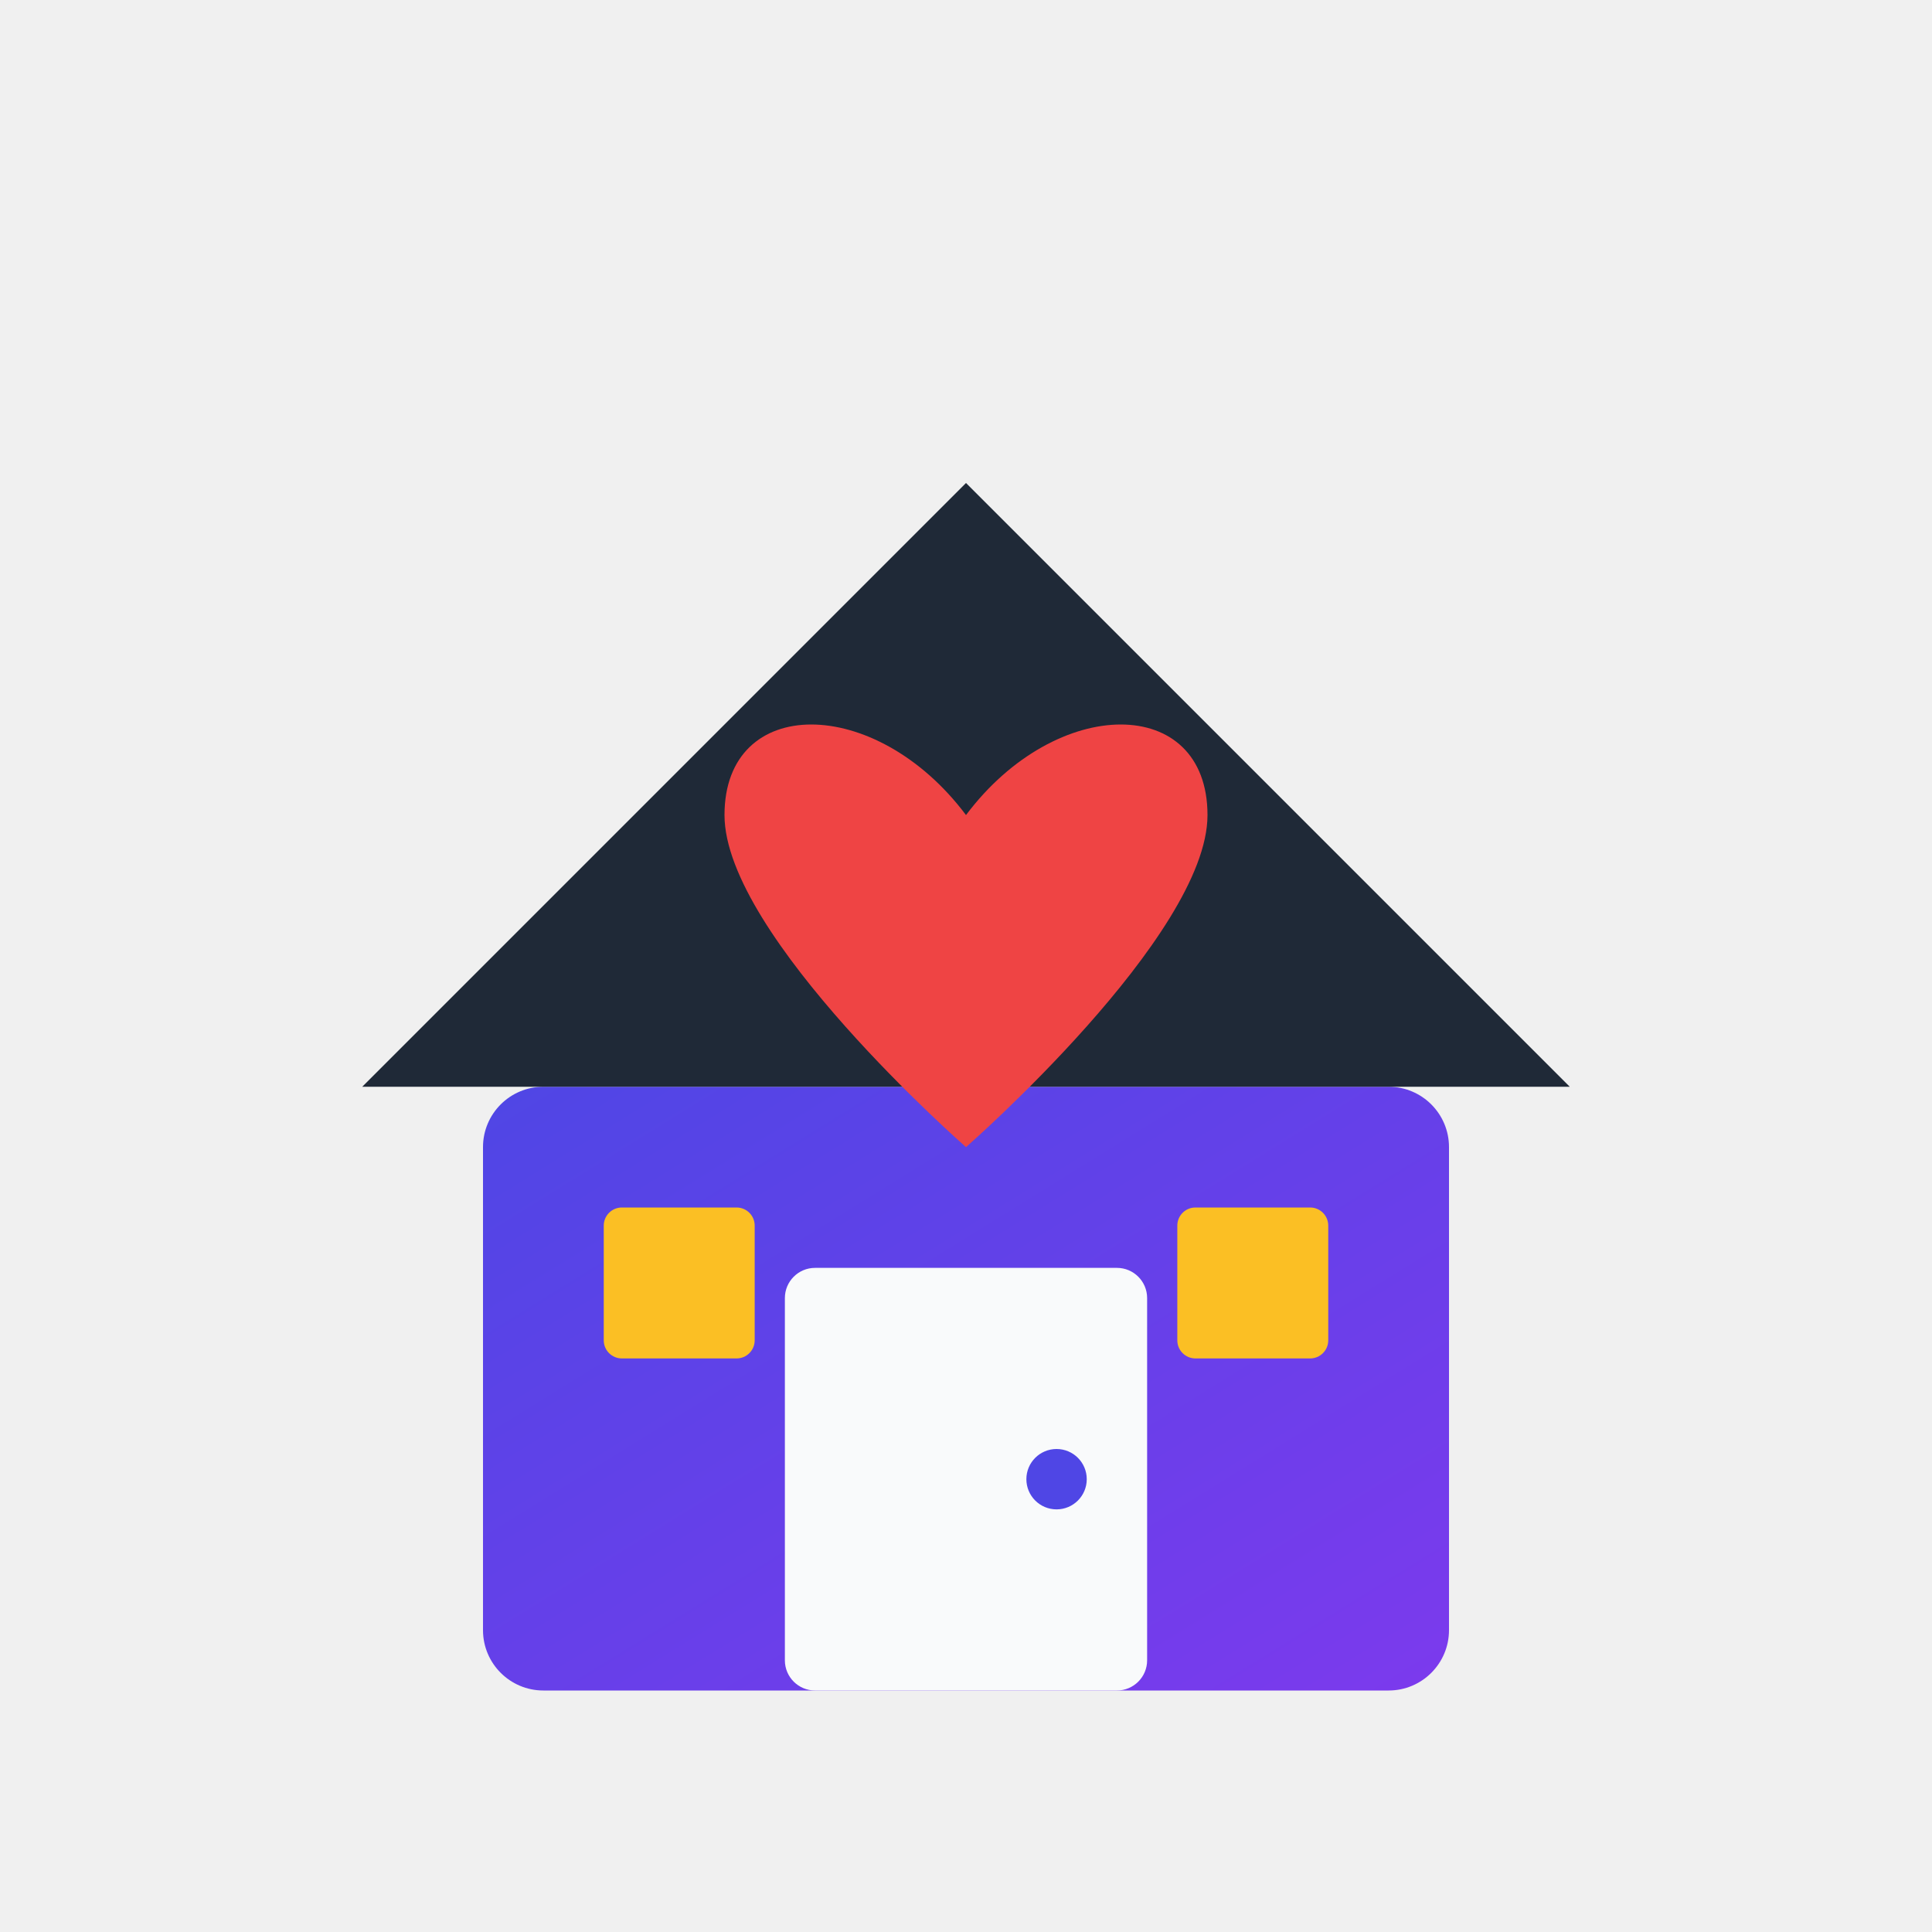
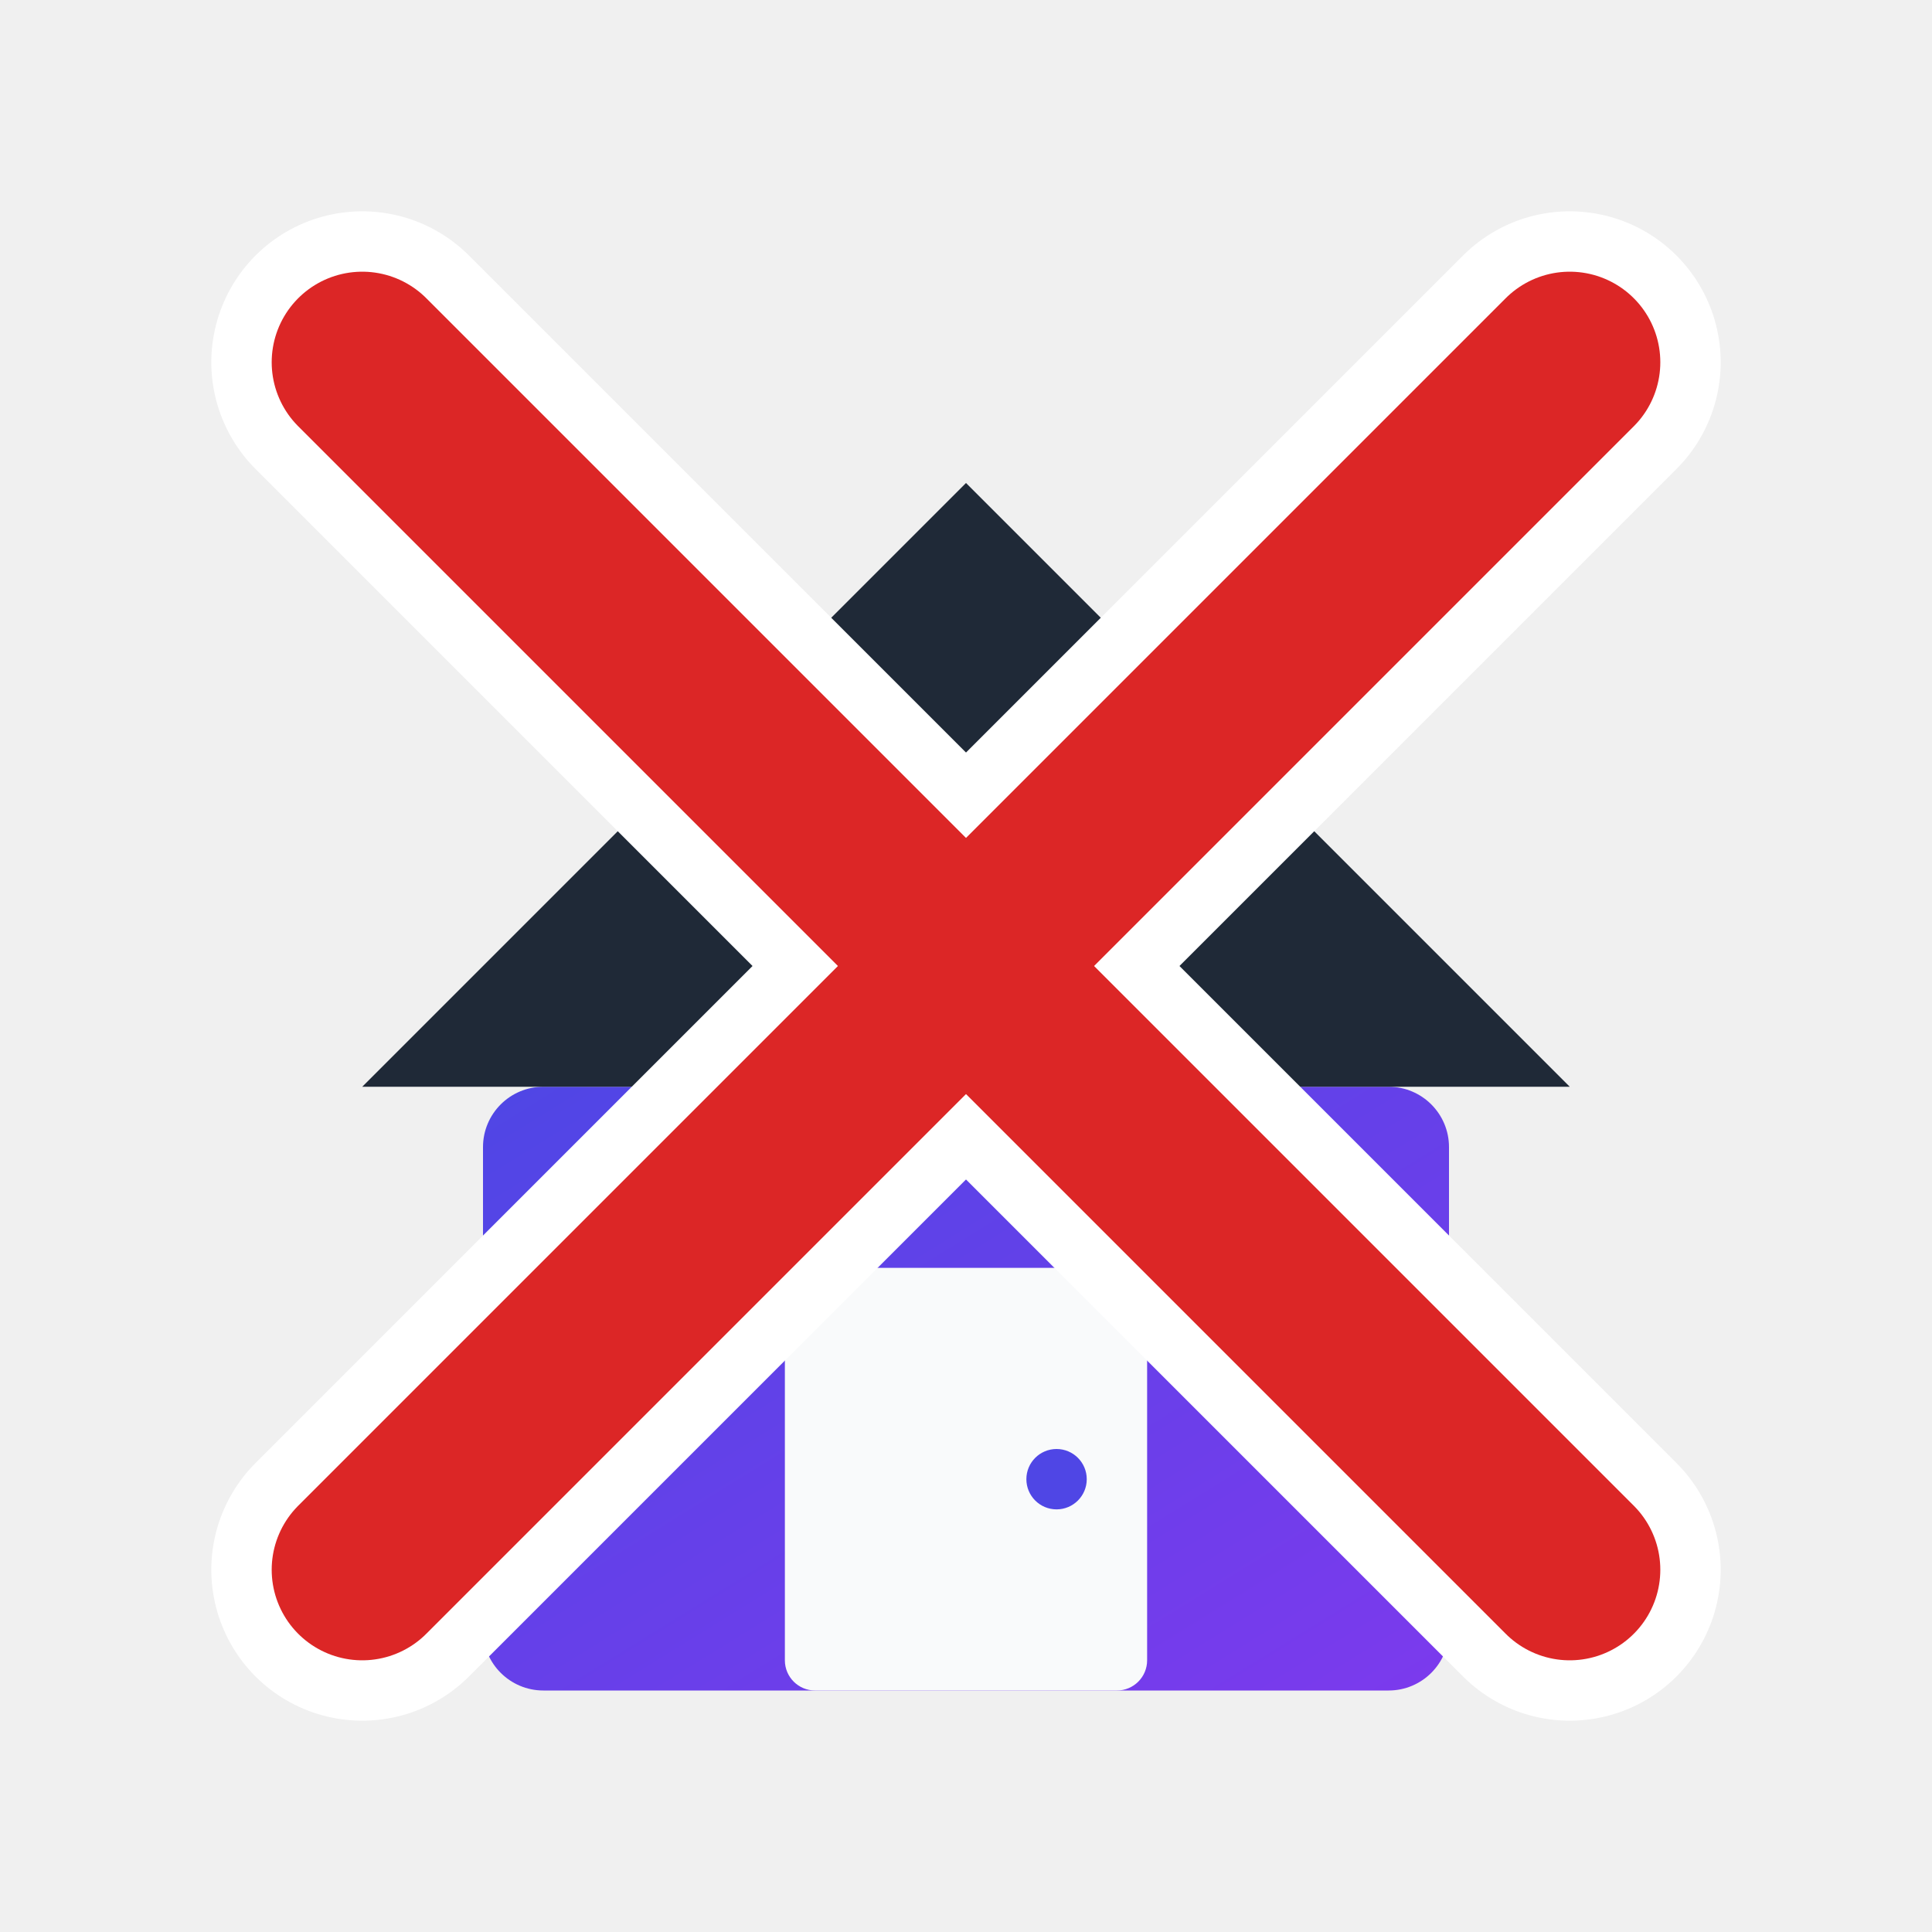
<svg xmlns="http://www.w3.org/2000/svg" viewBox="0 0 32 32" width="32" height="32">
  <defs>
    <linearGradient id="houseGradient" x1="0%" y1="0%" x2="100%" y2="100%">
      <stop offset="0%" style="stop-color:#4f46e5;stop-opacity:1" />
      <stop offset="100%" style="stop-color:#7c3aed;stop-opacity:1" />
    </linearGradient>
  </defs>
  <rect x="8" y="18" width="16" height="10" fill="url(#houseGradient)" rx="1" />
  <path d="M6 18 L16 8 L26 18 Z" fill="#1f2937" />
  <rect x="13" y="21" width="6" height="7" fill="#f9fafb" rx="0.5" />
  <circle cx="17.5" cy="24.5" r="0.5" fill="#4f46e5" />
  <rect x="10" y="20" width="2.5" height="2.5" fill="#fbbf24" rx="0.3" />
  <rect x="19.5" y="20" width="2.5" height="2.5" fill="#fbbf24" rx="0.3" />
  <path d="M16 13.5 C14.5 11.5 12 11.5 12 13.5 C12 15.5 16 19 16 19 S20 15.5 20 13.5 C20 11.5 17.5 11.5 16 13.5 Z" fill="#ef4444" />
+   <line x1="6" y1="6" x2="26" y2="26" stroke="#ffffff" stroke-width="5" stroke-linecap="round" />
+   <line x1="26" y1="6" x2="6" y2="26" stroke="#ffffff" stroke-width="5" stroke-linecap="round" />
+   <line x1="6" y1="6" x2="26" y2="26" stroke="#dc2626" stroke-width="3" stroke-linecap="round" />
+   <line x1="26" y1="6" x2="6" y2="26" stroke="#dc2626" stroke-width="3" stroke-linecap="round" />
</svg>
